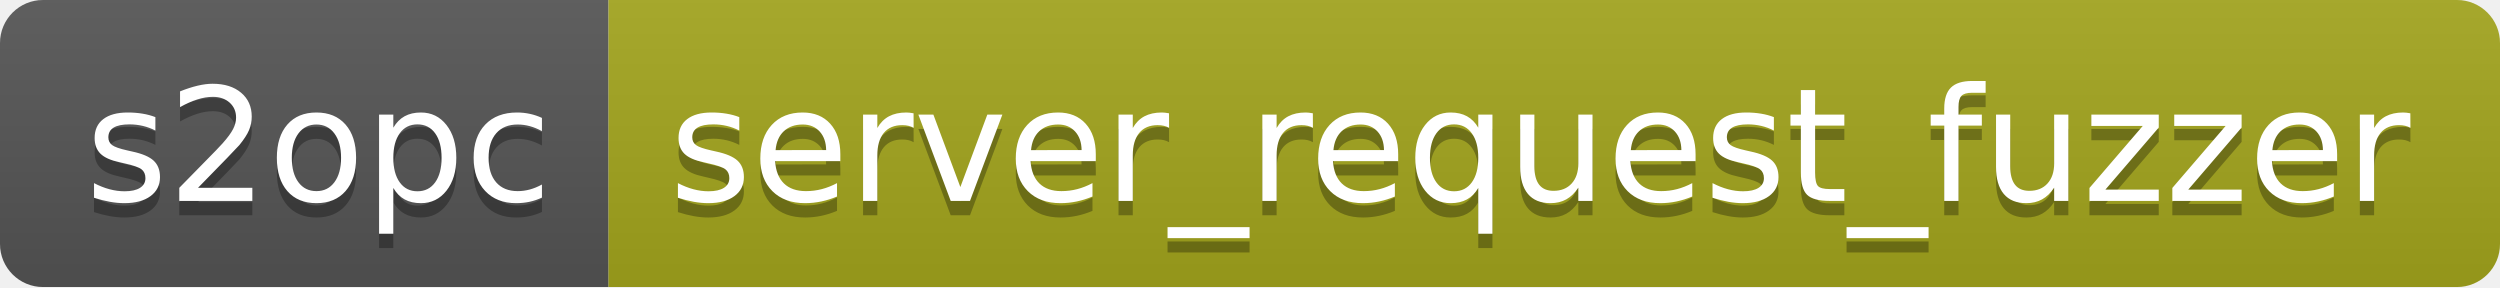
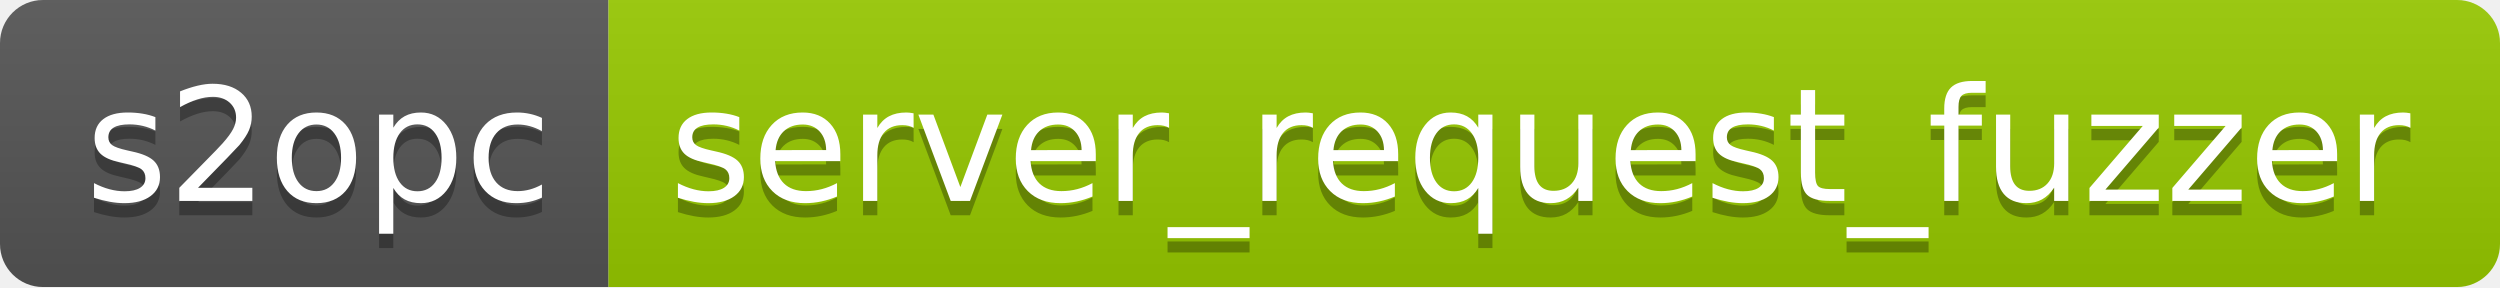
<svg xmlns="http://www.w3.org/2000/svg" width="174.2" height="20">
  <linearGradient id="smooth" x2="0" y2="100%">
    <stop offset="0" stop-color="#bbb" stop-opacity=".1" />
    <stop offset="1" stop-opacity=".1" />
  </linearGradient>
  <clipPath id="round">
    <rect width="174.2" height="20" rx="3" fill="#fff" />
  </clipPath>
  <g clip-path="url(#round)">
    <rect width="42.4" height="20" fill="#555" />
-     <rect x="42.4" width="131.8" height="20" fill="#a4a61d" />
+     <rect x="42.4" width="131.8" height="20" fill="#97CA00" />
    <rect width="174.2" height="20" fill="url(#smooth)" />
  </g>
  <g fill="#fff" text-anchor="middle" font-family="DejaVu Sans,Verdana,Geneva,sans-serif" font-size="110">
    <text x="222.0" y="150" fill="#010101" fill-opacity=".3" transform="scale(0.1)" textLength="324.0" lengthAdjust="spacing">s2opc</text>
    <text x="222.0" y="140" transform="scale(0.1)" textLength="324.0" lengthAdjust="spacing">s2opc</text>
    <text x="1073.0" y="150" fill="#010101" fill-opacity=".3" transform="scale(0.1)" textLength="1218.0" lengthAdjust="spacing">server_request_fuzzer</text>
    <text x="1073.0" y="140" transform="scale(0.1)" textLength="1218.0" lengthAdjust="spacing">server_request_fuzzer</text>
  </g>
</svg>
